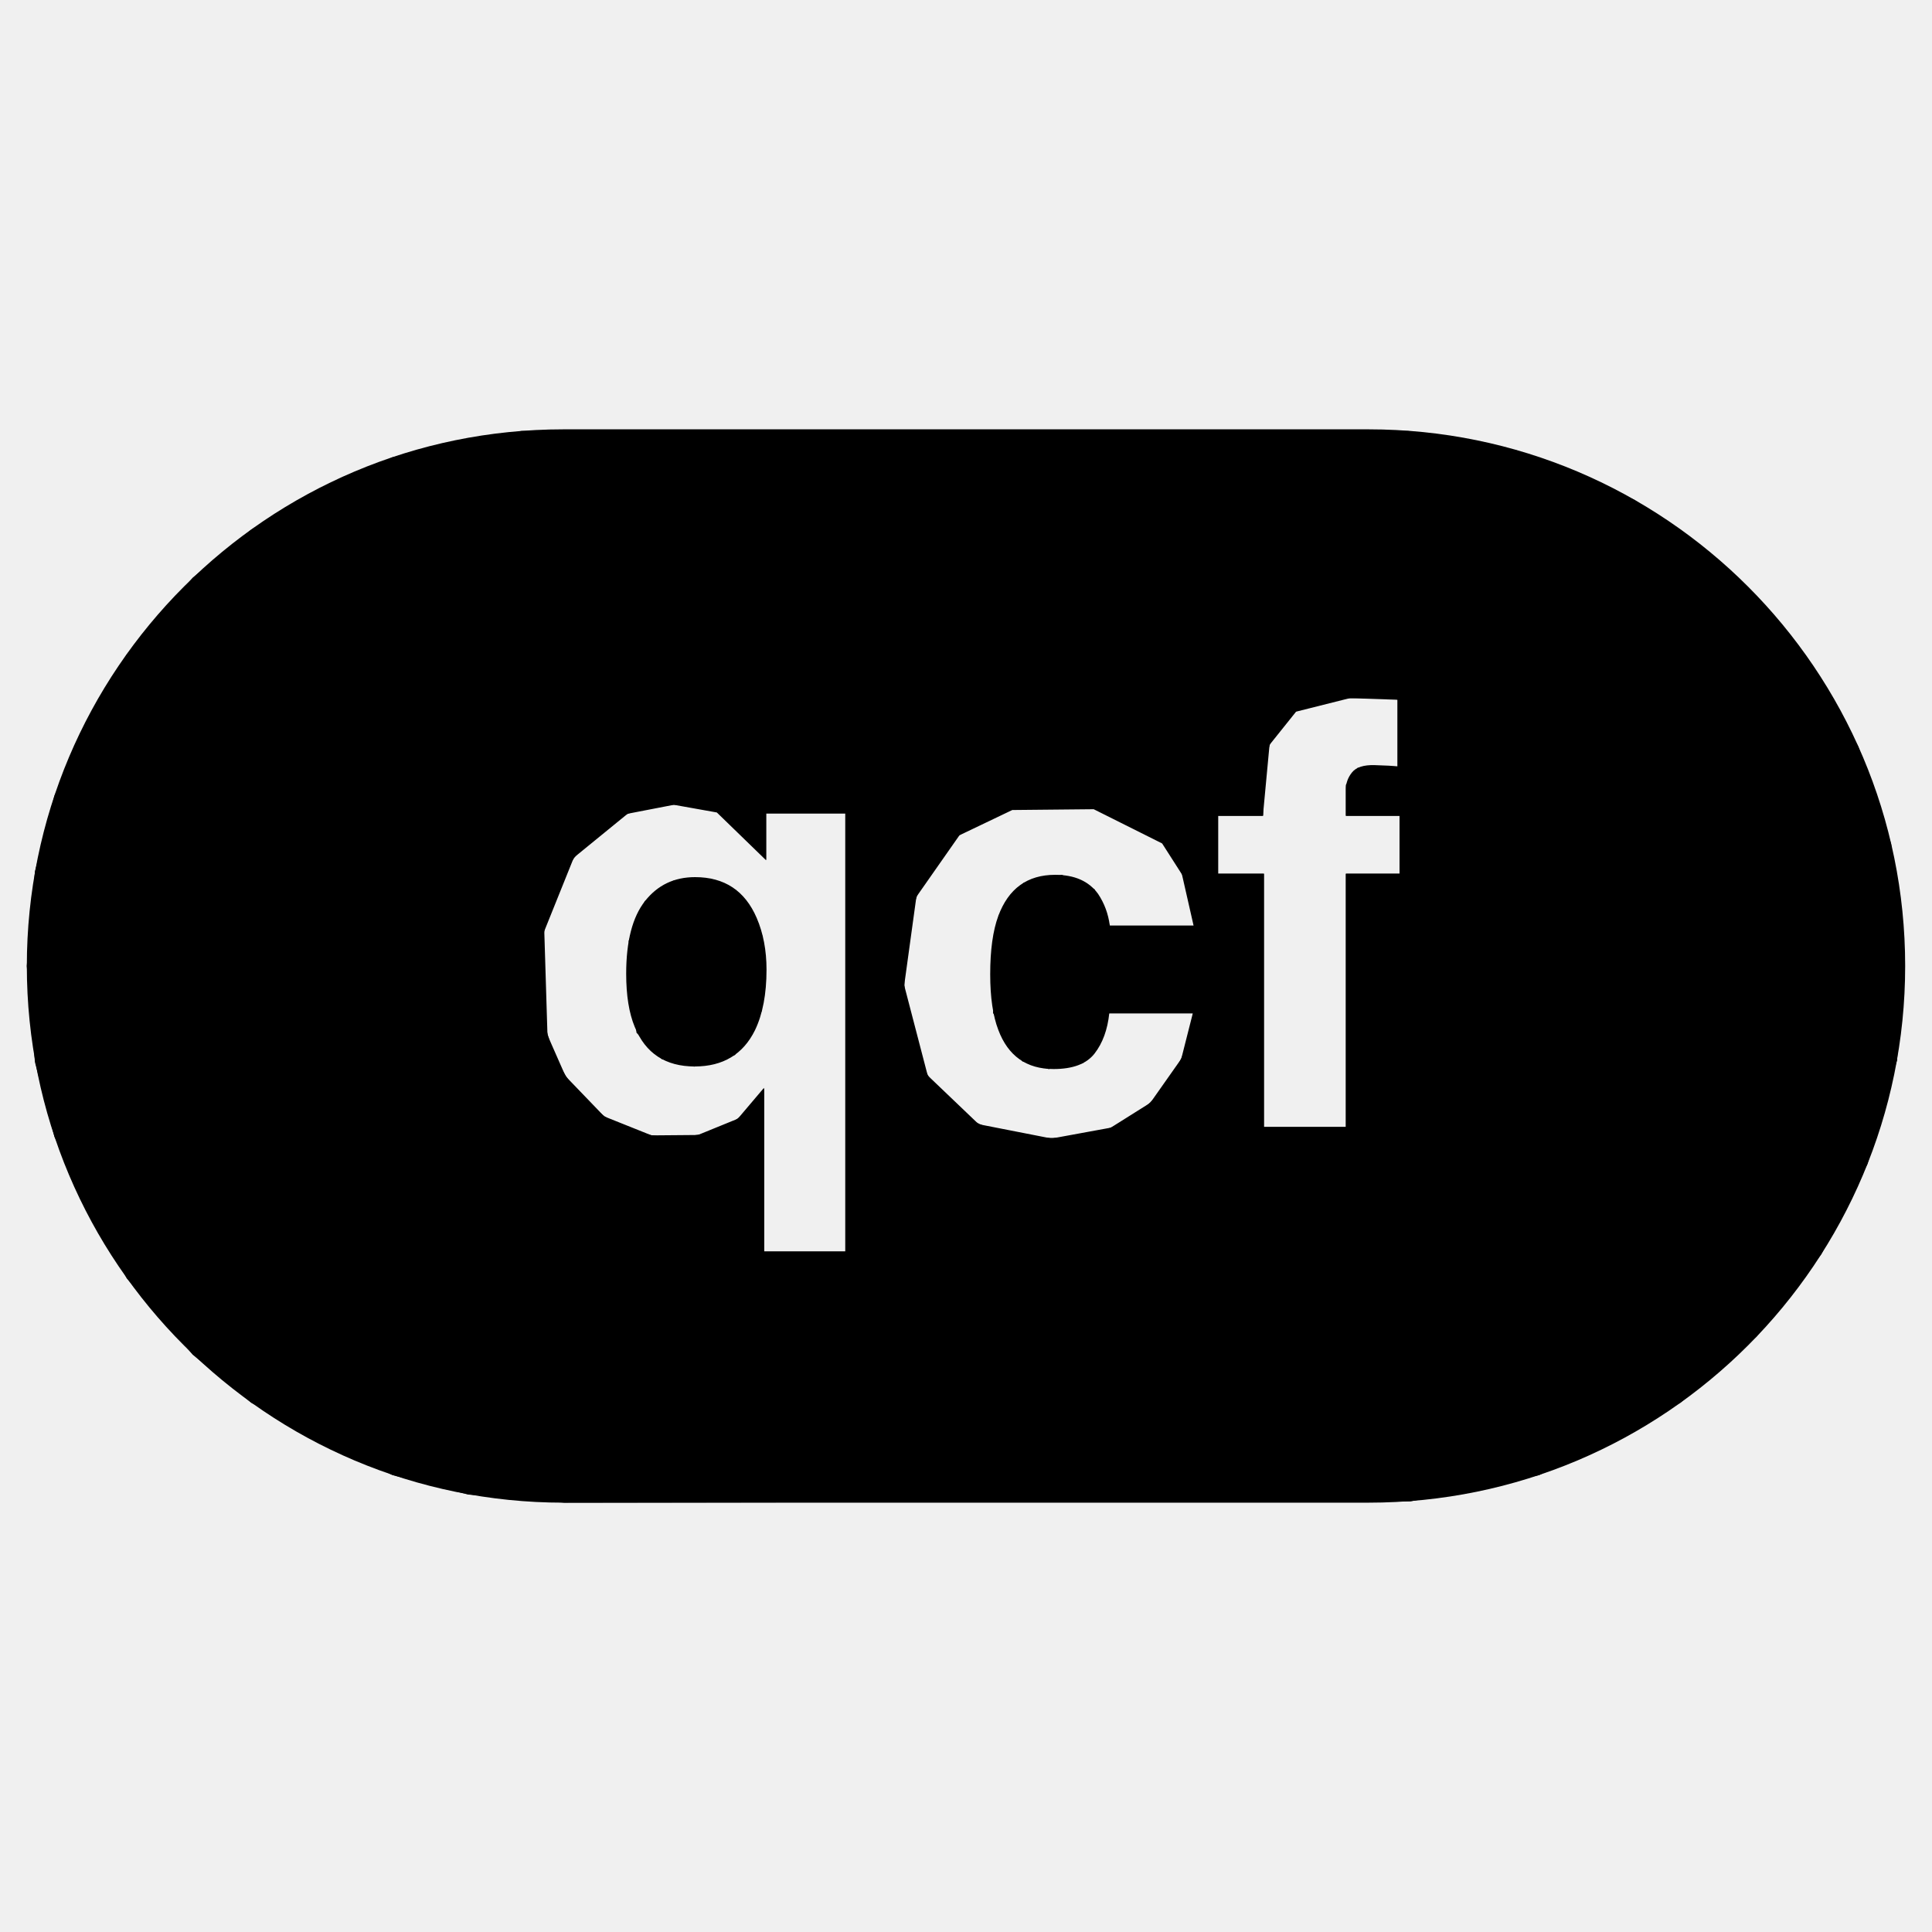
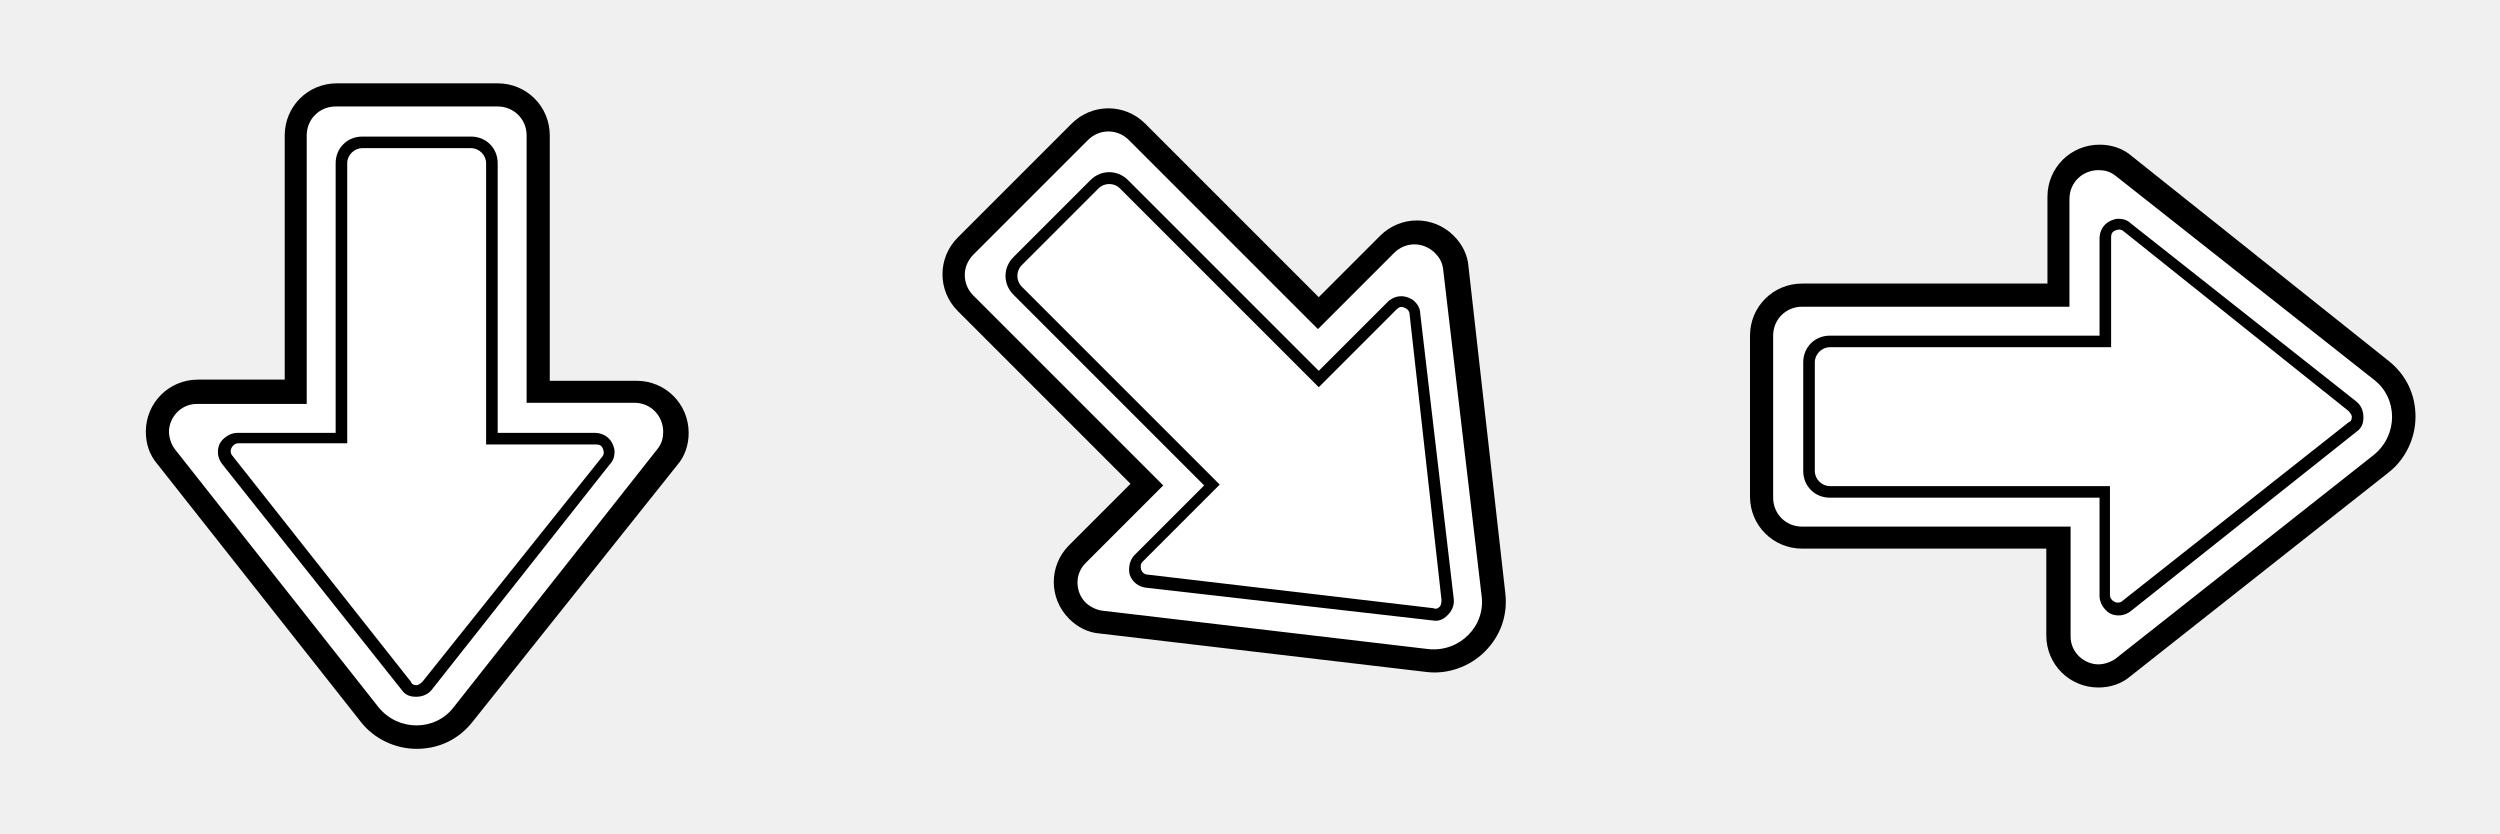
- <svg xmlns="http://www.w3.org/2000/svg" width="72px" height="72px" viewBox="0 0 72 72" version="1.1">
-   <path fill="#000000" fill-opacity="1" stroke="none" d="M21 56 C9.954 56 1 47.046 1 36 1 24.955 9.954 16 21 16 L51 16 C62.045 16 71 24.955 71 36 71 47.046 62.045 56 51 56 L21 56 Z M28.48 46.641 L31.51 46.641 31.51 30.313 28.555 30.313 28.555 32.053 C28.189 31.43 27.831 30.983 27.48 30.711 26.879 30.231 26.091 29.99 25.117 29.99 23.714 29.99 22.534 30.575 21.578 31.742 20.622 32.91 20.145 34.466 20.145 36.414 20.145 38.219 20.622 39.661 21.574 40.742 22.526 41.824 23.678 42.365 25.031 42.365 25.991 42.365 26.75 42.181 27.305 41.813 27.859 41.444 28.251 41.024 28.48 40.551 L28.48 46.641 Z M39.191 42.408 C41.075 42.408 42.495 41.738 43.455 40.398 44.057 39.568 44.393 38.689 44.465 37.758 L41.34 37.758 C41.275 38.374 41.092 38.875 40.791 39.262 40.49 39.649 39.982 39.84 39.266 39.84 38.256 39.84 37.568 39.353 37.203 38.379 37.003 37.856 36.902 37.166 36.902 36.307 36.902 35.404 37.003 34.681 37.203 34.137 37.583 33.113 38.289 32.602 39.32 32.602 40.043 32.602 40.576 32.836 40.92 33.309 41.156 33.66 41.302 34.056 41.359 34.492 L44.496 34.492 C44.324 32.824 43.772 31.659 42.838 31 41.903 30.341 40.702 30.012 39.234 30.012 37.508 30.012 36.153 30.57 35.172 31.688 34.191 32.805 33.701 34.371 33.701 36.383 33.701 38.166 34.145 39.615 35.033 40.732 35.921 41.85 37.308 42.408 39.191 42.408 Z M47.107 42 L50.158 42 50.158 32.559 52.168 32.559 52.168 30.398 50.158 30.398 C50.158 29.969 50.158 29.639 50.158 29.41 50.158 29.181 50.235 28.971 50.389 28.781 50.542 28.592 50.822 28.503 51.227 28.514 51.631 28.525 51.92 28.541 52.092 28.563 L52.092 26.07 C51.82 26.049 51.605 26.032 51.447 26.021 51.29 26.011 51.115 26.004 50.922 26.004 49.224 26.004 48.153 26.357 47.709 27.059 47.286 27.531 47.074 28.393 47.074 29.646 L47.074 30.398 45.398 30.398 45.398 32.559 47.107 32.559 47.107 42 Z M25.891 39.744 C24.802 39.744 24.057 39.255 23.656 38.273 23.441 37.758 23.336 37.094 23.336 36.285 23.336 35.075 23.57 34.173 24.039 33.578 24.508 32.984 25.129 32.688 25.902 32.688 26.998 32.688 27.764 33.194 28.201 34.211 28.444 34.777 28.566 35.419 28.566 36.135 28.566 37.044 28.423 37.796 28.137 38.391 27.693 39.293 26.943 39.744 25.891 39.744 Z" />
-   <path stroke="#000000" stroke-opacity="1" stroke-linecap="round" fill="none" stroke-width="1" d="M19.469 16.563 L14.797 17.516 9.641 20.156 7.531 21.891 5.141 24.672 2.5 29.828 1.797 32.563 1.5 36 1.797 39.5 2.5 42.188 5.141 47.359 7.531 50.125 9.641 51.859 14.797 54.5 17.531 55.203 21.047 55.5 52.516 55.453 57.188 54.5 62.344 51.859 65.094 49.469 67.453 46.469 69.125 43.203 70.188 39.469 70.203 39.422 70.203 39.406 70.484 35.547 69.984 31.547 68.797 28.031 66.906 24.75 63.719 21.25 60.656 19.063 56.375 17.266 52.438 16.563 Z M46.594 42.5 L46.594 33.063 44.891 33.063 44.891 29.906 46.609 29.906 46.828 27.563 48.016 26.078 50.25 25.516 52.578 25.594 52.578 29.047 50.859 29.109 50.656 29.406 50.656 29.906 52.656 29.906 52.656 33.063 50.656 33.063 50.656 42.5 Z M27.969 47.141 L27.969 41.906 27.797 42.109 26.109 42.797 24.188 42.813 22.234 42.031 20.656 40.391 19.906 38.688 19.781 34.609 20.969 31.656 23.172 29.859 25.109 29.484 26.953 29.813 28.047 30.875 28.047 29.813 32 29.813 32 47.141 Z M36.234 42.359 L34.125 40.344 33.188 36.75 33.672 33.234 35.422 30.734 37.609 29.688 40.875 29.656 43.656 31.047 44.516 32.391 45.109 35 41.031 35 40.406 33.516 39.516 33.125 38.422 33.359 37.703 34.297 37.516 37.625 38.422 39.125 39.109 39.328 40.031 39.172 41.031 37.266 45.094 37.266 44.484 39.672 43.219 41.469 41.578 42.5 39.188 42.938 Z M27.063 38.891 L27.891 37.531 27.922 35.031 27.078 33.563 26.391 33.25 25.266 33.313 24.438 33.906 23.938 35.141 24.203 38.266 24.922 39.016 25.859 39.234 Z" />
+ <svg xmlns="http://www.w3.org/2000/svg" width="216px" height="72px" viewBox="0 0 216 72" version="1.1">
+   <g transform="translate(0 0)">
+     <g transform="rotate(270 36 36)">
+       <path d="M34.7 58.4 C36.6 58.4 38.2 56.8 38.2 54.9 L38.2 46.4 60.3 46.4 C62.2 46.4 63.8 44.8 63.8 42.9 L63.8 29 C63.8 27.1 62.2 25.5 60.3 25.5 L38.1 25.5 38.1 17 C38.1 15.1 36.5 13.5 34.6 13.5 33.8 13.5 33.1 13.8 32.5 14.3 L10.3 31.9 C9.1 32.9 8.3 34.4 8.3 36 8.3 37.6 9 39.1 10.3 40.1 L32.6 57.7 C33.1 58.1 33.9 58.4 34.7 58.4 Z" fill="#ffffff" fill-opacity="1" stroke="none" />
+       <path d="M34.7 14.6 C34.2 14.6 33.6 14.8 33.2 15.1 L10.9 32.7 C8.8 34.4 8.8 37.6 10.9 39.2 L33.2 56.8 C33.7 57.2 34.2 57.3 34.7 57.3 36 57.3 37.2 56.3 37.2 54.8 L37.2 45.5 60.3 45.5 C61.7 45.5 62.8 44.4 62.8 43 L62.8 29 C62.8 27.6 61.7 26.5 60.3 26.5 L37.1 26.5 37.1 17 C37.1 15.6 35.9 14.6 34.7 14.6 M34.7 12.6 C37.2 12.6 39.2 14.6 39.2 17.1 L39.2 24.6 60.3 24.6 C62.8 24.6 64.8 26.6 64.8 29.1 L64.8 43 C64.8 45.5 62.8 47.5 60.3 47.5 L39.1 47.5 39.1 55 C39.1 57.5 37.1 59.5 34.6 59.5 33.6 59.5 32.6 59.2 31.8 58.5 L9.6 40.8 C8.1 39.6 7.3 37.9 7.3 36 7.3 34.1 8.2 32.3 9.6 31.2 L31.9 13.6 C32.7 12.9 33.7 12.6 34.7 12.6 Z" fill="#000000" fill-opacity="1" stroke="none" />
+       <path d="M34.1 42.5 L57.9 42.5 C58.9 42.5 59.7 41.7 59.7 40.7 L59.7 31.3 C59.7 30.3 58.9 29.5 57.9 29.5 L34.1 29.5 34.1 20.5 C34.1 19.5 33 19 32.2 19.6 L12.7 35.1 C12.3 35.4 12.3 35.8 12.3 36 12.3 36.2 12.4 36.6 12.7 36.9 L32.2 52.3 C33 52.9 34.1 52.4 34.1 51.4 Z" fill="#ffffff" fill-opacity="1" stroke="none" />
+       <path d="M33 53.1 C33.2 53.1 33.5 53 33.7 52.9 34.3 52.6 34.6 52 34.6 51.4 L34.6 43 57.9 43 C59.2 43 60.2 42 60.2 40.7 L60.2 31.3 C60.2 30 59.2 29 57.9 29 L34.6 29 34.6 20.5 C34.6 19.9 34.2 19.3 33.7 19 33.1 18.7 32.4 18.8 31.9 19.2 L12.4 34.7 C11.8 35.1 11.8 35.7 11.8 36 11.8 36.3 11.9 36.9 12.4 37.3 L31.9 52.7 C32.2 53 32.6 53.1 33 53.1 Z M57.9 30 C58.6 30 59.2 30.6 59.2 31.3 L59.2 40.7 C59.2 41.4 58.6 42 57.9 42 L33.6 42 33.6 51.5 C33.6 51.8 33.5 52 33.2 52.1 33 52.2 32.7 52.2 32.5 52 L13.1 36.5 C12.9 36.3 12.8 36.1 12.8 36 12.8 35.9 12.8 35.6 13.1 35.5 L32.6 20.1 C32.8 19.9 33.1 19.9 33.3 20 33.5 20.1 33.7 20.3 33.7 20.6 L33.7 30 Z" fill="#000000" fill-opacity="1" stroke="none" />
+     </g>
+   </g>
+   <g transform="translate(72 0)">
+     <g transform="rotate(225 36 36)">
+       <path d="M34.7 58.4 C36.6 58.4 38.2 56.8 38.2 54.9 L38.2 46.4 60.3 46.4 C62.2 46.4 63.8 44.8 63.8 42.9 L63.8 29 C63.8 27.1 62.2 25.5 60.3 25.5 L38.1 25.5 38.1 17 C38.1 15.1 36.5 13.5 34.6 13.5 33.8 13.5 33.1 13.8 32.5 14.3 L10.3 31.9 C9.1 32.9 8.3 34.4 8.3 36 8.3 37.6 9 39.1 10.3 40.1 L32.6 57.7 C33.1 58.1 33.9 58.4 34.7 58.4 Z" fill="#ffffff" fill-opacity="1" stroke="none" />
+       <path d="M34.7 14.6 C34.2 14.6 33.6 14.8 33.2 15.1 L10.9 32.7 C8.8 34.4 8.8 37.6 10.9 39.2 L33.2 56.8 C33.7 57.2 34.2 57.3 34.7 57.3 36 57.3 37.2 56.3 37.2 54.8 L37.2 45.5 60.3 45.5 C61.7 45.5 62.8 44.4 62.8 43 L62.8 29 C62.8 27.6 61.7 26.5 60.3 26.5 L37.1 26.5 37.1 17 C37.1 15.6 35.9 14.6 34.7 14.6 M34.7 12.6 C37.2 12.6 39.2 14.6 39.2 17.1 L39.2 24.6 60.3 24.6 C62.8 24.6 64.8 26.6 64.8 29.1 L64.8 43 C64.8 45.5 62.8 47.5 60.3 47.5 L39.1 47.5 39.1 55 C39.1 57.5 37.1 59.5 34.6 59.5 33.6 59.5 32.6 59.2 31.8 58.5 L9.6 40.8 C8.1 39.6 7.3 37.9 7.3 36 7.3 34.1 8.2 32.3 9.6 31.2 L31.9 13.6 C32.7 12.9 33.7 12.6 34.7 12.6 Z" fill="#000000" fill-opacity="1" stroke="none" />
+       <path d="M34.1 42.5 L57.9 42.5 C58.9 42.5 59.7 41.7 59.7 40.7 L59.7 31.3 C59.7 30.3 58.9 29.5 57.9 29.5 L34.1 29.5 34.1 20.5 C34.1 19.5 33 19 32.2 19.6 L12.7 35.1 C12.3 35.4 12.3 35.8 12.3 36 12.3 36.2 12.4 36.6 12.7 36.9 L32.2 52.3 C33 52.9 34.1 52.4 34.1 51.4 Z" fill="#ffffff" fill-opacity="1" stroke="none" />
+       <path d="M33 53.1 C33.2 53.1 33.5 53 33.7 52.9 34.3 52.6 34.6 52 34.6 51.4 L34.6 43 57.9 43 C59.2 43 60.2 42 60.2 40.7 L60.2 31.3 C60.2 30 59.2 29 57.9 29 L34.6 29 34.6 20.5 C34.6 19.9 34.2 19.3 33.7 19 33.1 18.7 32.4 18.8 31.9 19.2 L12.4 34.7 C11.8 35.1 11.8 35.7 11.8 36 11.8 36.3 11.9 36.9 12.4 37.3 L31.9 52.7 C32.2 53 32.6 53.1 33 53.1 Z M57.9 30 C58.6 30 59.2 30.6 59.2 31.3 L59.2 40.7 C59.2 41.4 58.6 42 57.9 42 L33.6 42 33.6 51.5 C33.6 51.8 33.5 52 33.2 52.1 33 52.2 32.7 52.2 32.5 52 L13.1 36.5 C12.9 36.3 12.8 36.1 12.8 36 12.8 35.9 12.8 35.6 13.1 35.5 L32.6 20.1 C32.8 19.9 33.1 19.9 33.3 20 33.5 20.1 33.7 20.3 33.7 20.6 L33.7 30 Z" fill="#000000" fill-opacity="1" stroke="none" />
+     </g>
+   </g>
+   <g transform="translate(144 0)">
+     <g transform="rotate(180 36 36)">
+       <path d="M34.7 58.4 C36.6 58.4 38.2 56.8 38.2 54.9 L38.2 46.4 60.3 46.4 C62.2 46.4 63.8 44.8 63.8 42.9 L63.8 29 C63.8 27.1 62.2 25.5 60.3 25.5 L38.1 25.5 38.1 17 C38.1 15.1 36.5 13.5 34.6 13.5 33.8 13.5 33.1 13.8 32.5 14.3 L10.3 31.9 C9.1 32.9 8.3 34.4 8.3 36 8.3 37.6 9 39.1 10.3 40.1 L32.6 57.7 C33.1 58.1 33.9 58.4 34.7 58.4 Z" fill="#ffffff" fill-opacity="1" stroke="none" />
+       <path d="M34.7 14.6 C34.2 14.6 33.6 14.8 33.2 15.1 L10.9 32.7 C8.8 34.4 8.8 37.6 10.9 39.2 L33.2 56.8 C33.7 57.2 34.2 57.3 34.7 57.3 36 57.3 37.2 56.3 37.2 54.8 L37.2 45.5 60.3 45.5 C61.7 45.5 62.8 44.4 62.8 43 L62.8 29 C62.8 27.6 61.7 26.5 60.3 26.5 L37.1 26.5 37.1 17 C37.1 15.6 35.9 14.6 34.7 14.6 M34.7 12.6 C37.2 12.6 39.2 14.6 39.2 17.1 L39.2 24.6 60.3 24.6 C62.8 24.6 64.8 26.6 64.8 29.1 L64.8 43 C64.8 45.5 62.8 47.5 60.3 47.5 L39.1 47.5 39.1 55 C39.1 57.5 37.1 59.5 34.6 59.5 33.6 59.5 32.6 59.2 31.8 58.5 L9.6 40.8 C8.1 39.6 7.3 37.9 7.3 36 7.3 34.1 8.2 32.3 9.6 31.2 L31.9 13.6 C32.7 12.9 33.7 12.6 34.7 12.6 Z" fill="#000000" fill-opacity="1" stroke="none" />
+       <path d="M34.1 42.5 L57.9 42.5 C58.9 42.5 59.7 41.7 59.7 40.7 L59.7 31.3 C59.7 30.3 58.9 29.5 57.9 29.5 L34.1 29.5 34.1 20.5 C34.1 19.5 33 19 32.2 19.6 L12.7 35.1 C12.3 35.4 12.3 35.8 12.3 36 12.3 36.2 12.4 36.6 12.7 36.9 L32.2 52.3 C33 52.9 34.1 52.4 34.1 51.4 Z" fill="#ffffff" fill-opacity="1" stroke="none" />
+       <path d="M33 53.1 C33.2 53.1 33.5 53 33.7 52.9 34.3 52.6 34.6 52 34.6 51.4 L34.6 43 57.9 43 C59.2 43 60.2 42 60.2 40.7 L60.2 31.3 C60.2 30 59.2 29 57.9 29 L34.6 29 34.6 20.5 C34.6 19.9 34.2 19.3 33.7 19 33.1 18.7 32.4 18.8 31.9 19.2 L12.4 34.7 C11.8 35.1 11.8 35.7 11.8 36 11.8 36.3 11.9 36.9 12.4 37.3 L31.9 52.7 C32.2 53 32.6 53.1 33 53.1 Z M57.9 30 C58.6 30 59.2 30.6 59.2 31.3 L59.2 40.7 C59.2 41.4 58.6 42 57.9 42 L33.6 42 33.6 51.5 C33.6 51.8 33.5 52 33.2 52.1 33 52.2 32.7 52.2 32.5 52 L13.1 36.5 C12.9 36.3 12.8 36.1 12.8 36 12.8 35.9 12.8 35.6 13.1 35.5 L32.6 20.1 C32.8 19.9 33.1 19.9 33.3 20 33.5 20.1 33.7 20.3 33.7 20.6 L33.7 30 Z" fill="#000000" fill-opacity="1" stroke="none" />
+     </g>
+   </g>
</svg>
